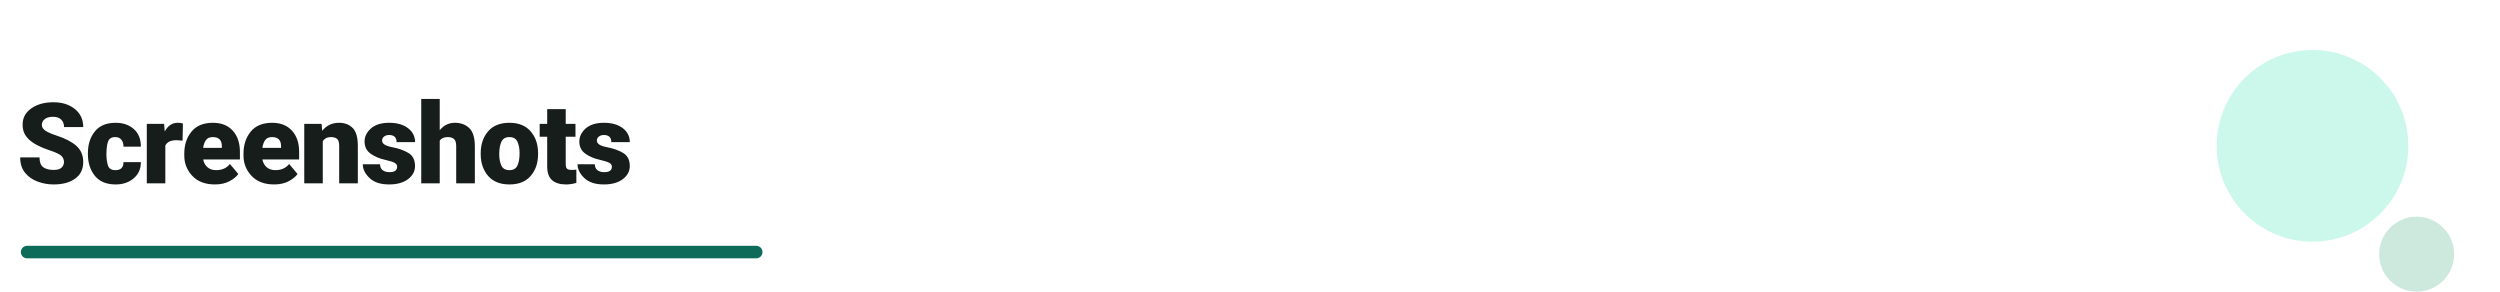
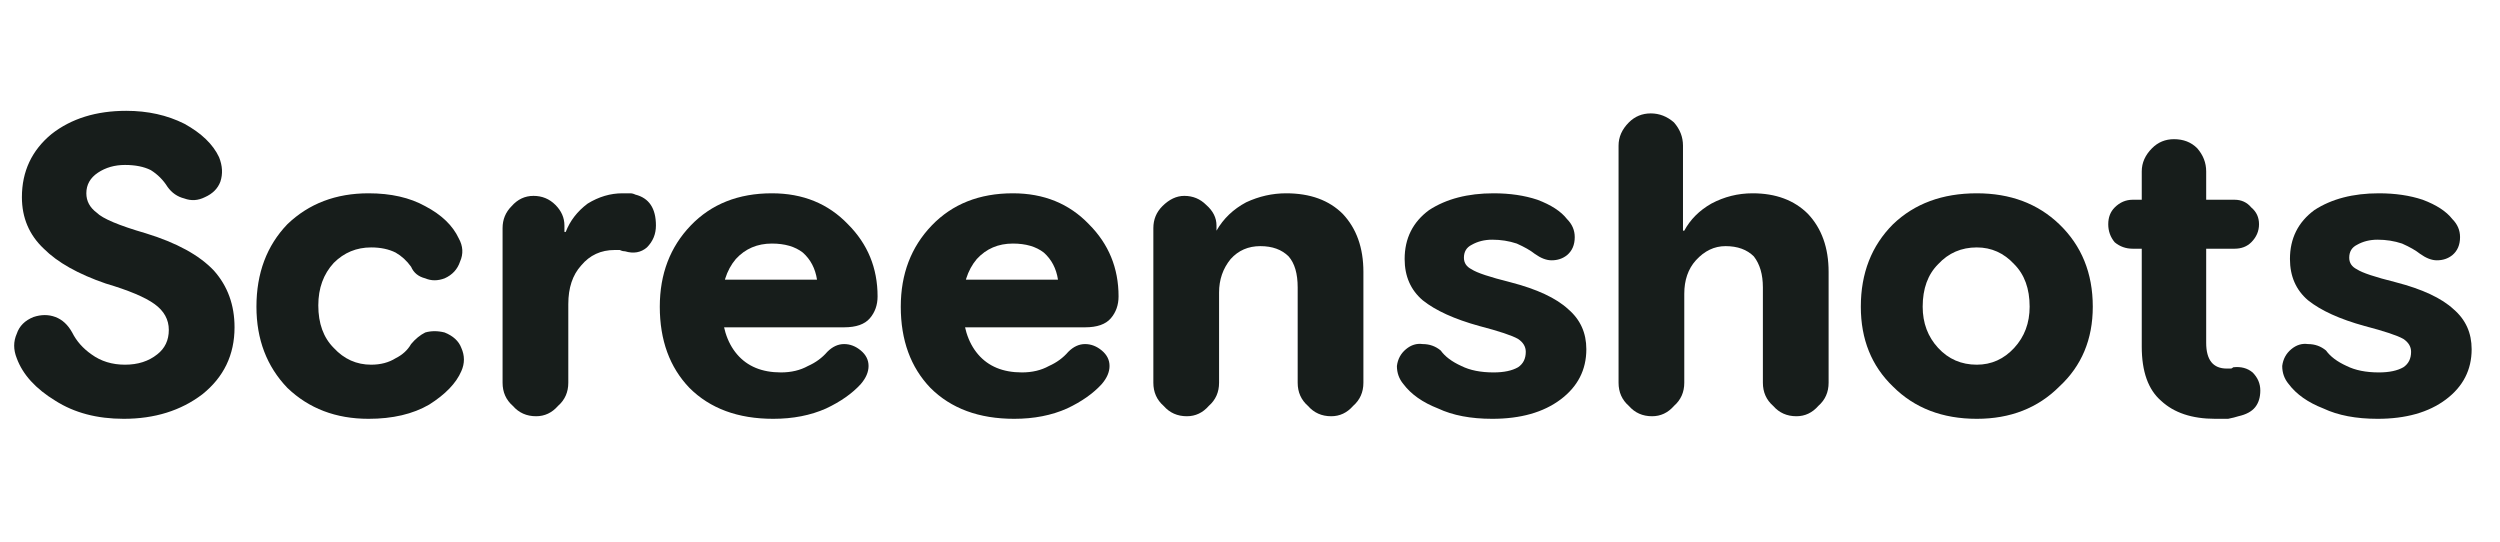
- <svg xmlns="http://www.w3.org/2000/svg" width="1200" height="140" viewBox="0 0 1200 140" role="img" aria-label="Screenshots">
-   <circle cx="1110" cy="70" r="46" fill="#A1F2DB" opacity="0.55" />
-   <circle cx="1160" cy="122" r="18" fill="#CDE9DE" />
-   <text x="8" y="88" font-family="-apple-system,'Segoe UI',Roboto,Helvetica,Arial,sans-serif" font-size="54" font-weight="800" letter-spacing="-1" fill="#171D1B">Screenshots</text>
-   <rect x="10" y="118" width="356" height="6" rx="3" fill="#0C6B59" />
+ <svg xmlns="http://www.w3.org/2000/svg" width="194" height="42" viewBox="0 0 194 42" role="img" aria-label="Screenshots">
+   <defs>
+     <path id="g0" d="M9.6 0.5Q6.5 0.5 4.3 -0.9Q2 -2.3 1.3 -4.2Q0.9 -5.2 1.3 -6.1Q1.6 -7 2.6 -7.4L2.6 -7.4Q3.5 -7.7 4.3 -7.4Q5.1 -7.1 5.6 -6.2Q6.1 -5.2 7.1 -4.5Q8.2 -3.7 9.7 -3.7Q11.2 -3.7 12.2 -4.5Q13.1 -5.2 13.1 -6.4L13.1 -6.4Q13.1 -7.6 12 -8.4Q10.9 -9.2 8.2 -10Q5 -11.1 3.4 -12.7Q1.7 -14.3 1.7 -16.7L1.7 -16.7Q1.7 -19.7 4 -21.6Q6.3 -23.4 9.8 -23.4Q12.3 -23.4 14.3 -22.4Q16.3 -21.3 17 -19.8Q17.4 -18.8 17.1 -17.9Q16.8 -17.1 15.9 -16.7L15.9 -16.7Q15.1 -16.3 14.3 -16.6Q13.5 -16.8 13 -17.5Q12.5 -18.3 11.7 -18.8Q10.9 -19.2 9.7 -19.2Q8.5 -19.2 7.6 -18.6Q6.7 -18 6.7 -17L6.7 -17Q6.7 -16.1 7.5 -15.5Q8.2 -14.8 11.3 -13.9Q14.9 -12.8 16.6 -11Q18.2 -9.2 18.2 -6.6L18.2 -6.6Q18.2 -3.4 15.7 -1.4Q13.2 0.5 9.6 0.5Z" />
+     <path id="g1" d="M9.6 0.5Q5.8 0.5 3.3 -1.9Q0.9 -4.4 0.9 -8.2L0.9 -8.2Q0.9 -12.1 3.3 -14.6Q5.8 -17 9.6 -17Q12.2 -17 14 -16Q15.9 -15 16.6 -13.5Q17.1 -12.6 16.7 -11.7Q16.4 -10.8 15.5 -10.4L15.5 -10.4Q14.7 -10.1 14 -10.4Q13.2 -10.6 12.9 -11.3Q12.4 -12 11.7 -12.4Q10.9 -12.8 9.8 -12.8Q8.1 -12.8 6.9 -11.6Q5.7 -10.3 5.7 -8.3L5.7 -8.3Q5.7 -6.2 6.9 -5Q8.1 -3.7 9.8 -3.7Q10.9 -3.7 11.7 -4.2Q12.5 -4.6 12.9 -5.3Q13.4 -5.9 14 -6.2Q14.7 -6.4 15.5 -6.2L15.5 -6.2Q16.5 -5.8 16.8 -5Q17.2 -4.1 16.8 -3.2Q16.2 -1.8 14.3 -0.6Q12.4 0.5 9.6 0.5Z" />
+     <path id="g2" d="M4.4 0.3Q3.3 0.3 2.6 -0.5Q1.8 -1.2 1.8 -2.3L1.8 -14.3Q1.8 -15.3 2.5 -16Q3.2 -16.8 4.2 -16.8L4.2 -16.8Q5.2 -16.8 5.9 -16.1Q6.6 -15.4 6.6 -14.5L6.6 -13.4L6.1 -14L6.7 -14Q7.2 -15.3 8.4 -16.2Q9.7 -17 11.1 -17Q11.4 -17 11.7 -17Q11.9 -17 12.1 -16.9Q12.9 -16.7 13.3 -16.1Q13.7 -15.5 13.7 -14.5L13.7 -14.5Q13.7 -13.5 13 -12.8Q12.3 -12.2 11.3 -12.5Q11.1 -12.5 10.9 -12.6Q10.7 -12.6 10.5 -12.6Q8.9 -12.6 7.9 -11.4Q6.9 -10.3 6.9 -8.4L6.9 -2.3Q6.9 -1.2 6.1 -0.5Q5.4 0.3 4.4 0.3L4.4 0.3Z" />
+     <path id="g3" d="M9.7 0.5Q5.6 0.5 3.2 -1.9Q0.9 -4.3 0.9 -8.2L0.9 -8.2Q0.9 -12 3.3 -14.5Q5.7 -17 9.6 -17Q13.2 -17 15.5 -14.6Q17.8 -12.3 17.8 -9Q17.8 -9 17.8 -9Q17.8 -9 17.8 -9Q17.8 -8 17.2 -7.3Q16.6 -6.6 15.2 -6.6L3.2 -6.6L3.2 -10.3L13.1 -10.3L13.1 -10.3Q12.9 -11.6 12 -12.4Q11.1 -13.1 9.6 -13.1Q7.9 -13.1 6.8 -11.9Q5.7 -10.6 5.7 -8.4L5.7 -8.4Q5.7 -5.9 6.9 -4.5Q8.1 -3.1 10.3 -3.1Q11.5 -3.1 12.4 -3.6Q13.3 -4 13.9 -4.7Q14.5 -5.3 15.2 -5.3Q15.9 -5.3 16.5 -4.8L16.5 -4.8Q17.1 -4.3 17.1 -3.6Q17.1 -2.9 16.5 -2.2Q15.5 -1.1 13.8 -0.3Q12 0.5 9.7 0.5Z" />
+     <path id="g4" d="M1.8 -2.3L1.8 -14.3Q1.8 -15.3 2.5 -16Q3.3 -16.8 4.2 -16.8L4.2 -16.8Q5.2 -16.8 5.9 -16.1Q6.7 -15.4 6.7 -14.5L6.7 -13.4L6.1 -14.1L6.7 -14.1Q7.5 -15.5 9 -16.3Q10.5 -17 12.1 -17Q14.9 -17 16.5 -15.4Q18.1 -13.7 18.1 -10.9L18.1 -2.3Q18.1 -1.2 17.3 -0.5Q16.6 0.3 15.6 0.3L15.6 0.3Q14.5 0.3 13.8 -0.5Q13 -1.2 13 -2.3L13 -9.7Q13 -11.3 12.3 -12.1Q11.5 -12.9 10.1 -12.9Q8.7 -12.9 7.8 -11.9Q6.9 -10.8 6.9 -9.3L6.9 -2.3Q6.9 -1.2 6.1 -0.5Q5.4 0.3 4.4 0.3L4.4 0.3Q3.3 0.3 2.6 -0.5Q1.8 -1.2 1.8 -2.3Z" />
+     <path id="g5" d="M8.3 0.5Q5.8 0.5 4.1 -0.3Q2.3 -1 1.4 -2.2Q0.9 -2.8 0.9 -3.6Q1 -4.4 1.6 -4.9L1.6 -4.9Q2.2 -5.4 2.9 -5.3Q3.7 -5.3 4.3 -4.8Q4.8 -4.1 5.9 -3.6Q6.9 -3.1 8.4 -3.1Q9.6 -3.1 10.3 -3.5Q10.9 -3.9 10.9 -4.7L10.9 -4.7Q10.9 -5.3 10.3 -5.7Q9.6 -6.1 7.3 -6.7Q4.4 -7.5 2.9 -8.7Q1.5 -9.9 1.5 -11.9L1.5 -11.9Q1.5 -14.3 3.4 -15.7Q5.4 -17 8.4 -17Q10.3 -17 11.8 -16.5Q13.4 -15.9 14.1 -15Q14.7 -14.4 14.7 -13.6Q14.7 -12.7 14.1 -12.2L14.1 -12.2Q13.6 -11.8 12.9 -11.8Q12.3 -11.8 11.6 -12.3Q11.1 -12.7 10.2 -13.1Q9.3 -13.4 8.3 -13.4Q7.4 -13.4 6.7 -13Q6.1 -12.7 6.1 -12L6.1 -12Q6.1 -11.4 6.7 -11.1Q7.3 -10.7 9.7 -10.1Q12.8 -9.3 14.2 -8Q15.6 -6.8 15.6 -4.9L15.6 -4.9Q15.6 -2.5 13.6 -1Q11.6 0.5 8.3 0.5Z" />
+     <path id="g6" d="M4.4 0.3Q3.3 0.3 2.6 -0.5Q1.8 -1.2 1.8 -2.3L1.8 -20.7Q1.8 -21.7 2.6 -22.5Q3.3 -23.2 4.3 -23.2L4.3 -23.2Q5.3 -23.2 6.1 -22.5Q6.8 -21.7 6.8 -20.7L6.8 -14.1L6.9 -14.1Q7.6 -15.4 9 -16.2Q10.5 -17 12.2 -17Q14.9 -17 16.5 -15.4Q18.1 -13.7 18.1 -10.9L18.1 -2.3Q18.1 -1.2 17.3 -0.5Q16.6 0.3 15.6 0.3L15.6 0.3Q14.5 0.3 13.8 -0.5Q13 -1.2 13 -2.3L13 -9.7Q13 -11.2 12.3 -12.1Q11.5 -12.9 10.1 -12.9Q8.8 -12.9 7.8 -11.8Q6.9 -10.8 6.9 -9.2L6.9 -2.3Q6.9 -1.2 6.1 -0.5Q5.4 0.3 4.4 0.3L4.4 0.3Z" />
+     <path id="g7" d="M9.9 0.5Q5.9 0.5 3.4 -2Q0.9 -4.4 0.9 -8.2L0.9 -8.2Q0.9 -12.1 3.4 -14.6Q5.9 -17 9.9 -17Q13.8 -17 16.3 -14.6Q18.9 -12.1 18.9 -8.2L18.9 -8.2Q18.9 -4.4 16.3 -2Q13.8 0.5 9.9 0.5ZM9.9 -3.7Q11.6 -3.7 12.8 -5Q14 -6.3 14 -8.2L14 -8.2Q14 -10.3 12.8 -11.5Q11.6 -12.8 9.9 -12.8Q8.1 -12.8 6.9 -11.5Q5.7 -10.3 5.7 -8.2L5.7 -8.2Q5.7 -6.3 6.9 -5Q8.1 -3.7 9.9 -3.7Z" />
+     <path id="g8" d="M8.7 0.5Q6 0.5 4.5 -0.9Q3 -2.2 3 -5.1L3 -18.7Q3 -19.7 3.8 -20.5Q4.5 -21.2 5.5 -21.2L5.5 -21.2Q6.6 -21.2 7.3 -20.5Q8 -19.7 8 -18.7L8 -5.4Q8 -4.4 8.4 -3.9Q8.8 -3.4 9.6 -3.4Q9.8 -3.4 9.9 -3.4Q10 -3.4 10.1 -3.5Q11 -3.6 11.6 -3.1Q12.2 -2.5 12.2 -1.7L12.2 -1.7Q12.2 -0.9 11.8 -0.4Q11.4 0.1 10.5 0.3Q10.2 0.4 9.7 0.5Q9.2 0.5 8.7 0.5ZM2.3 -12.7Q1.5 -12.7 0.9 -13.2Q0.4 -13.8 0.4 -14.6L0.4 -14.6Q0.4 -15.4 0.9 -15.9Q1.5 -16.5 2.3 -16.5L10.2 -16.5Q11 -16.5 11.5 -15.9Q12.1 -15.4 12.1 -14.6L12.1 -14.6Q12.1 -13.8 11.5 -13.2Q11 -12.7 10.2 -12.7L2.3 -12.7Z" />
+   </defs>
+   <g fill="#171D1B">
+     <use href="#g0" x="0" y="32" />
+     <use href="#g1" x="19" y="32" />
+     <use href="#g2" x="37.2" y="32" />
+     <use href="#g3" x="50.3" y="32" />
+     <use href="#g3" x="69" y="32" />
+     <use href="#g4" x="87.7" y="32" />
+     <use href="#g5" x="107.5" y="32" />
+     <use href="#g6" x="123.8" y="32" />
+     <use href="#g7" x="143.5" y="32" />
+     <use href="#g8" x="163.2" y="32" />
+     <use href="#g5" x="176.2" y="32" />
+   </g>
</svg>
